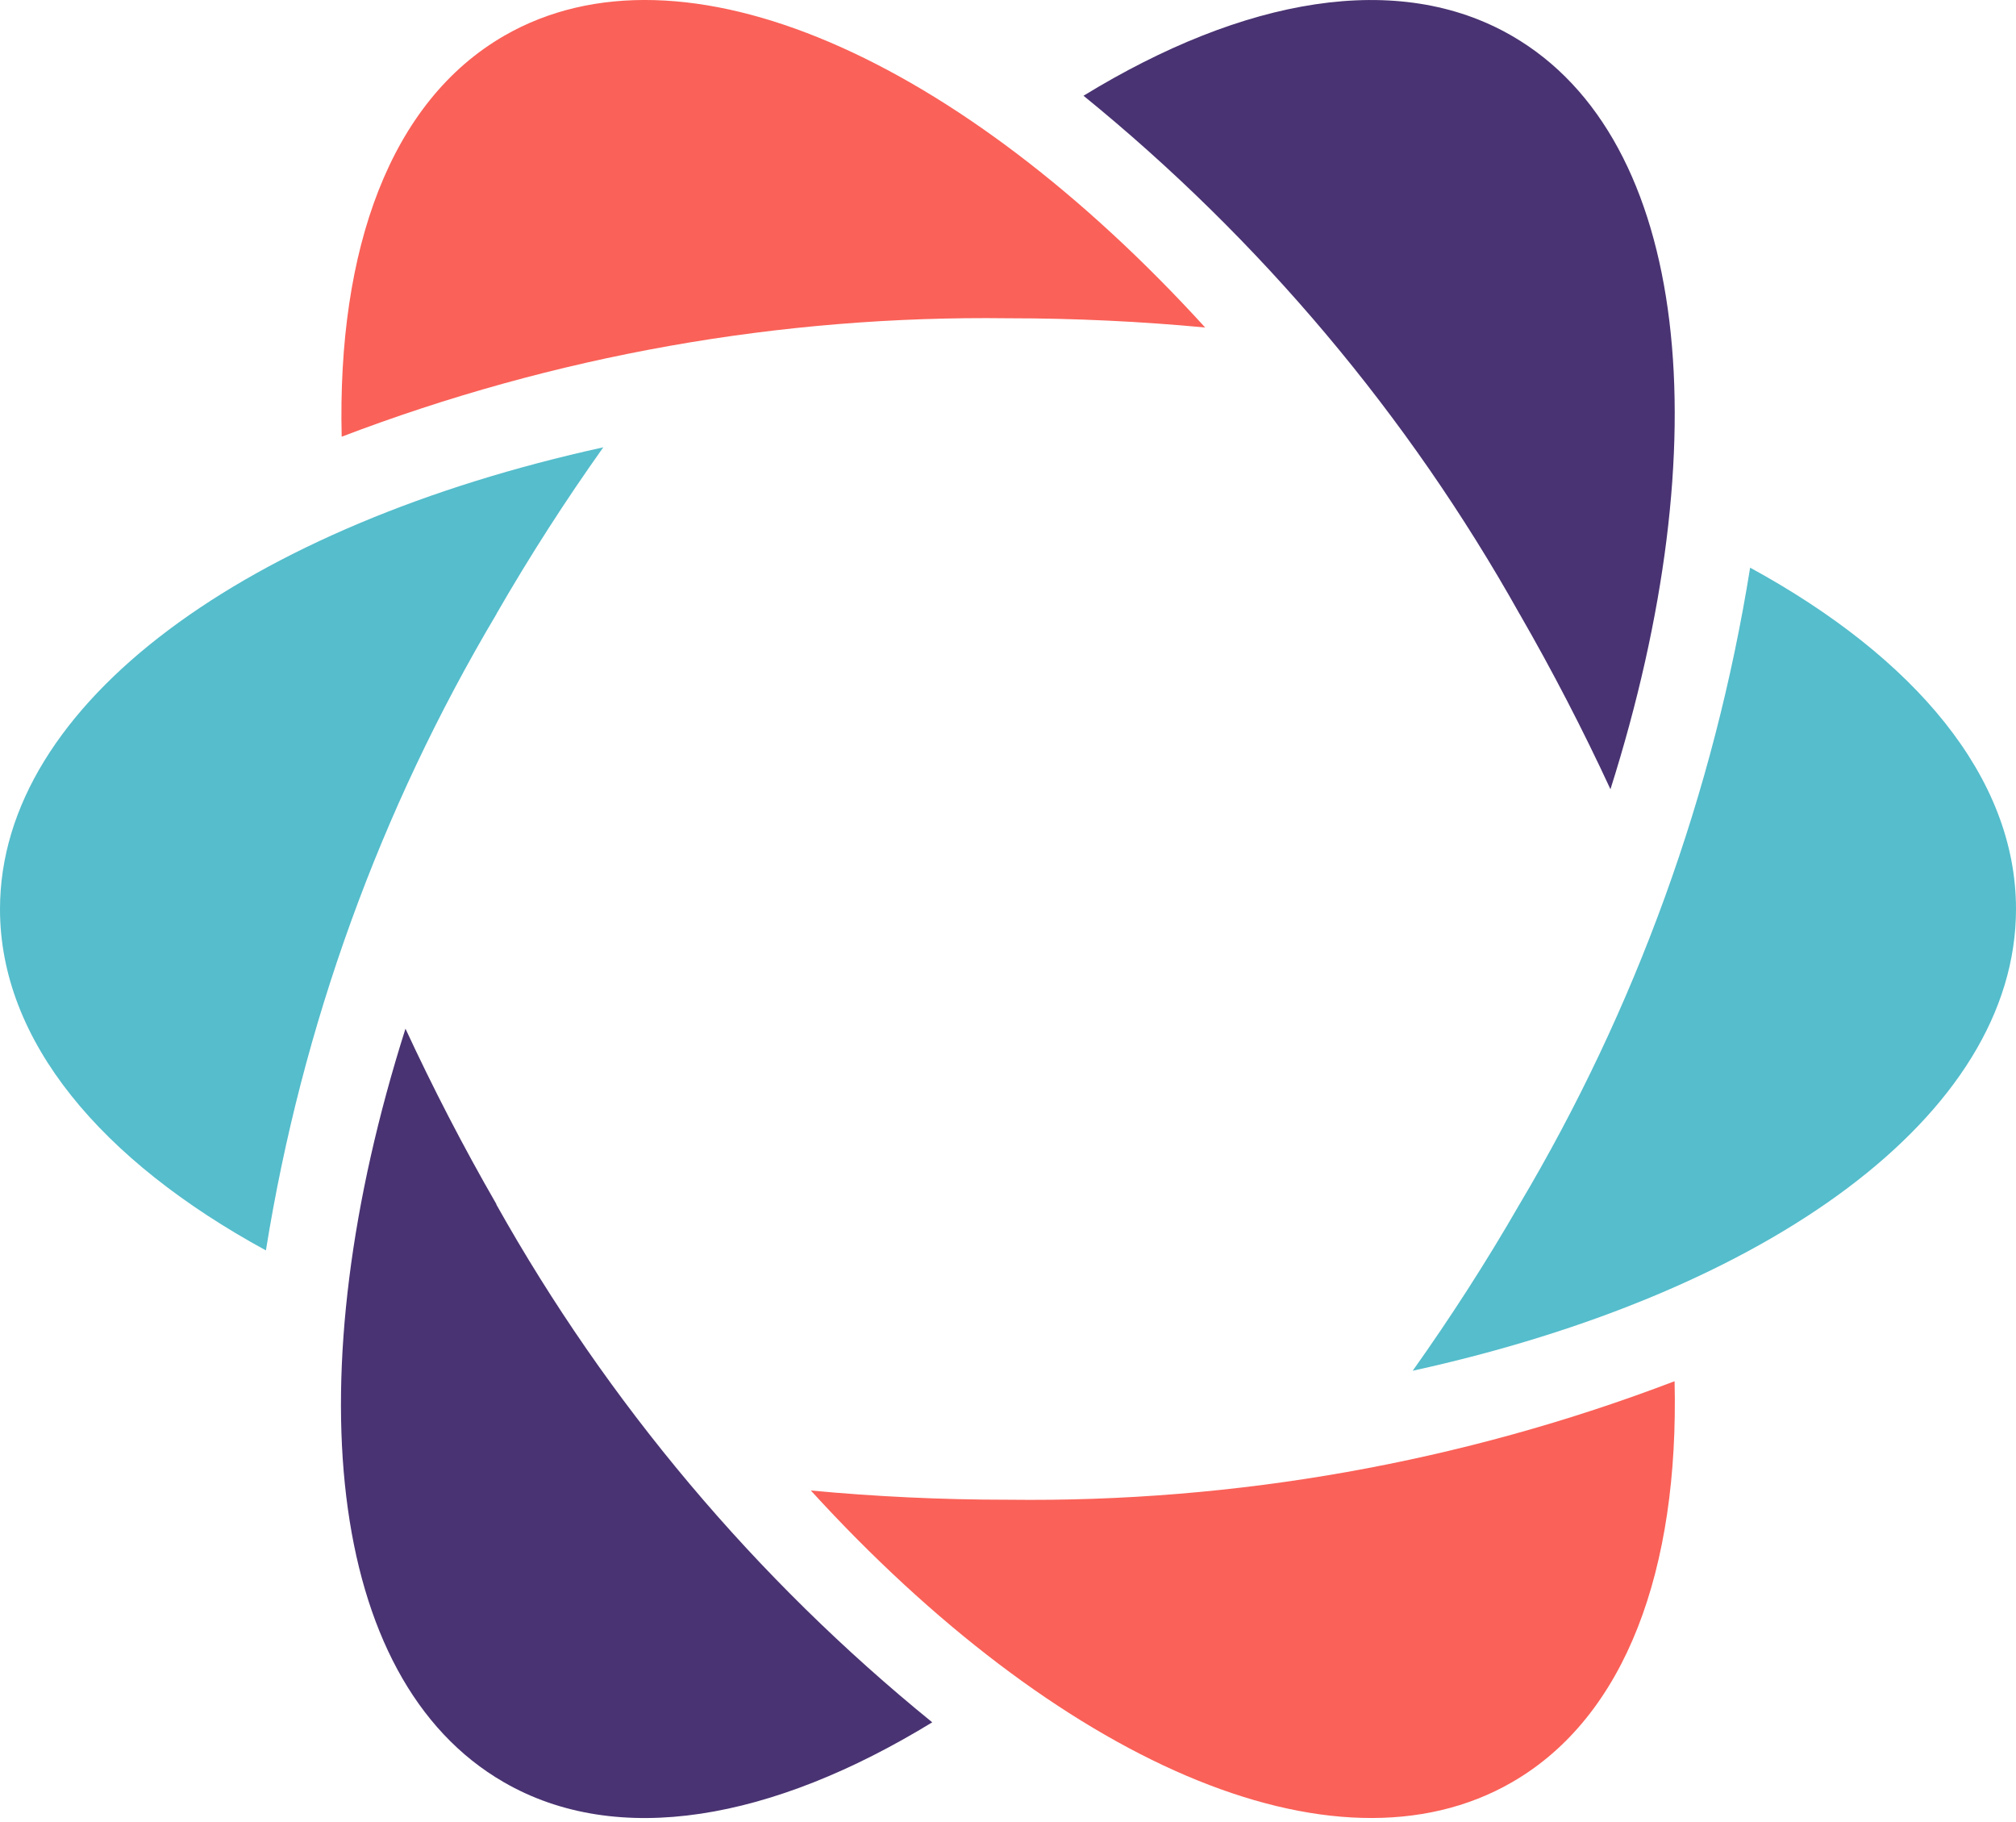
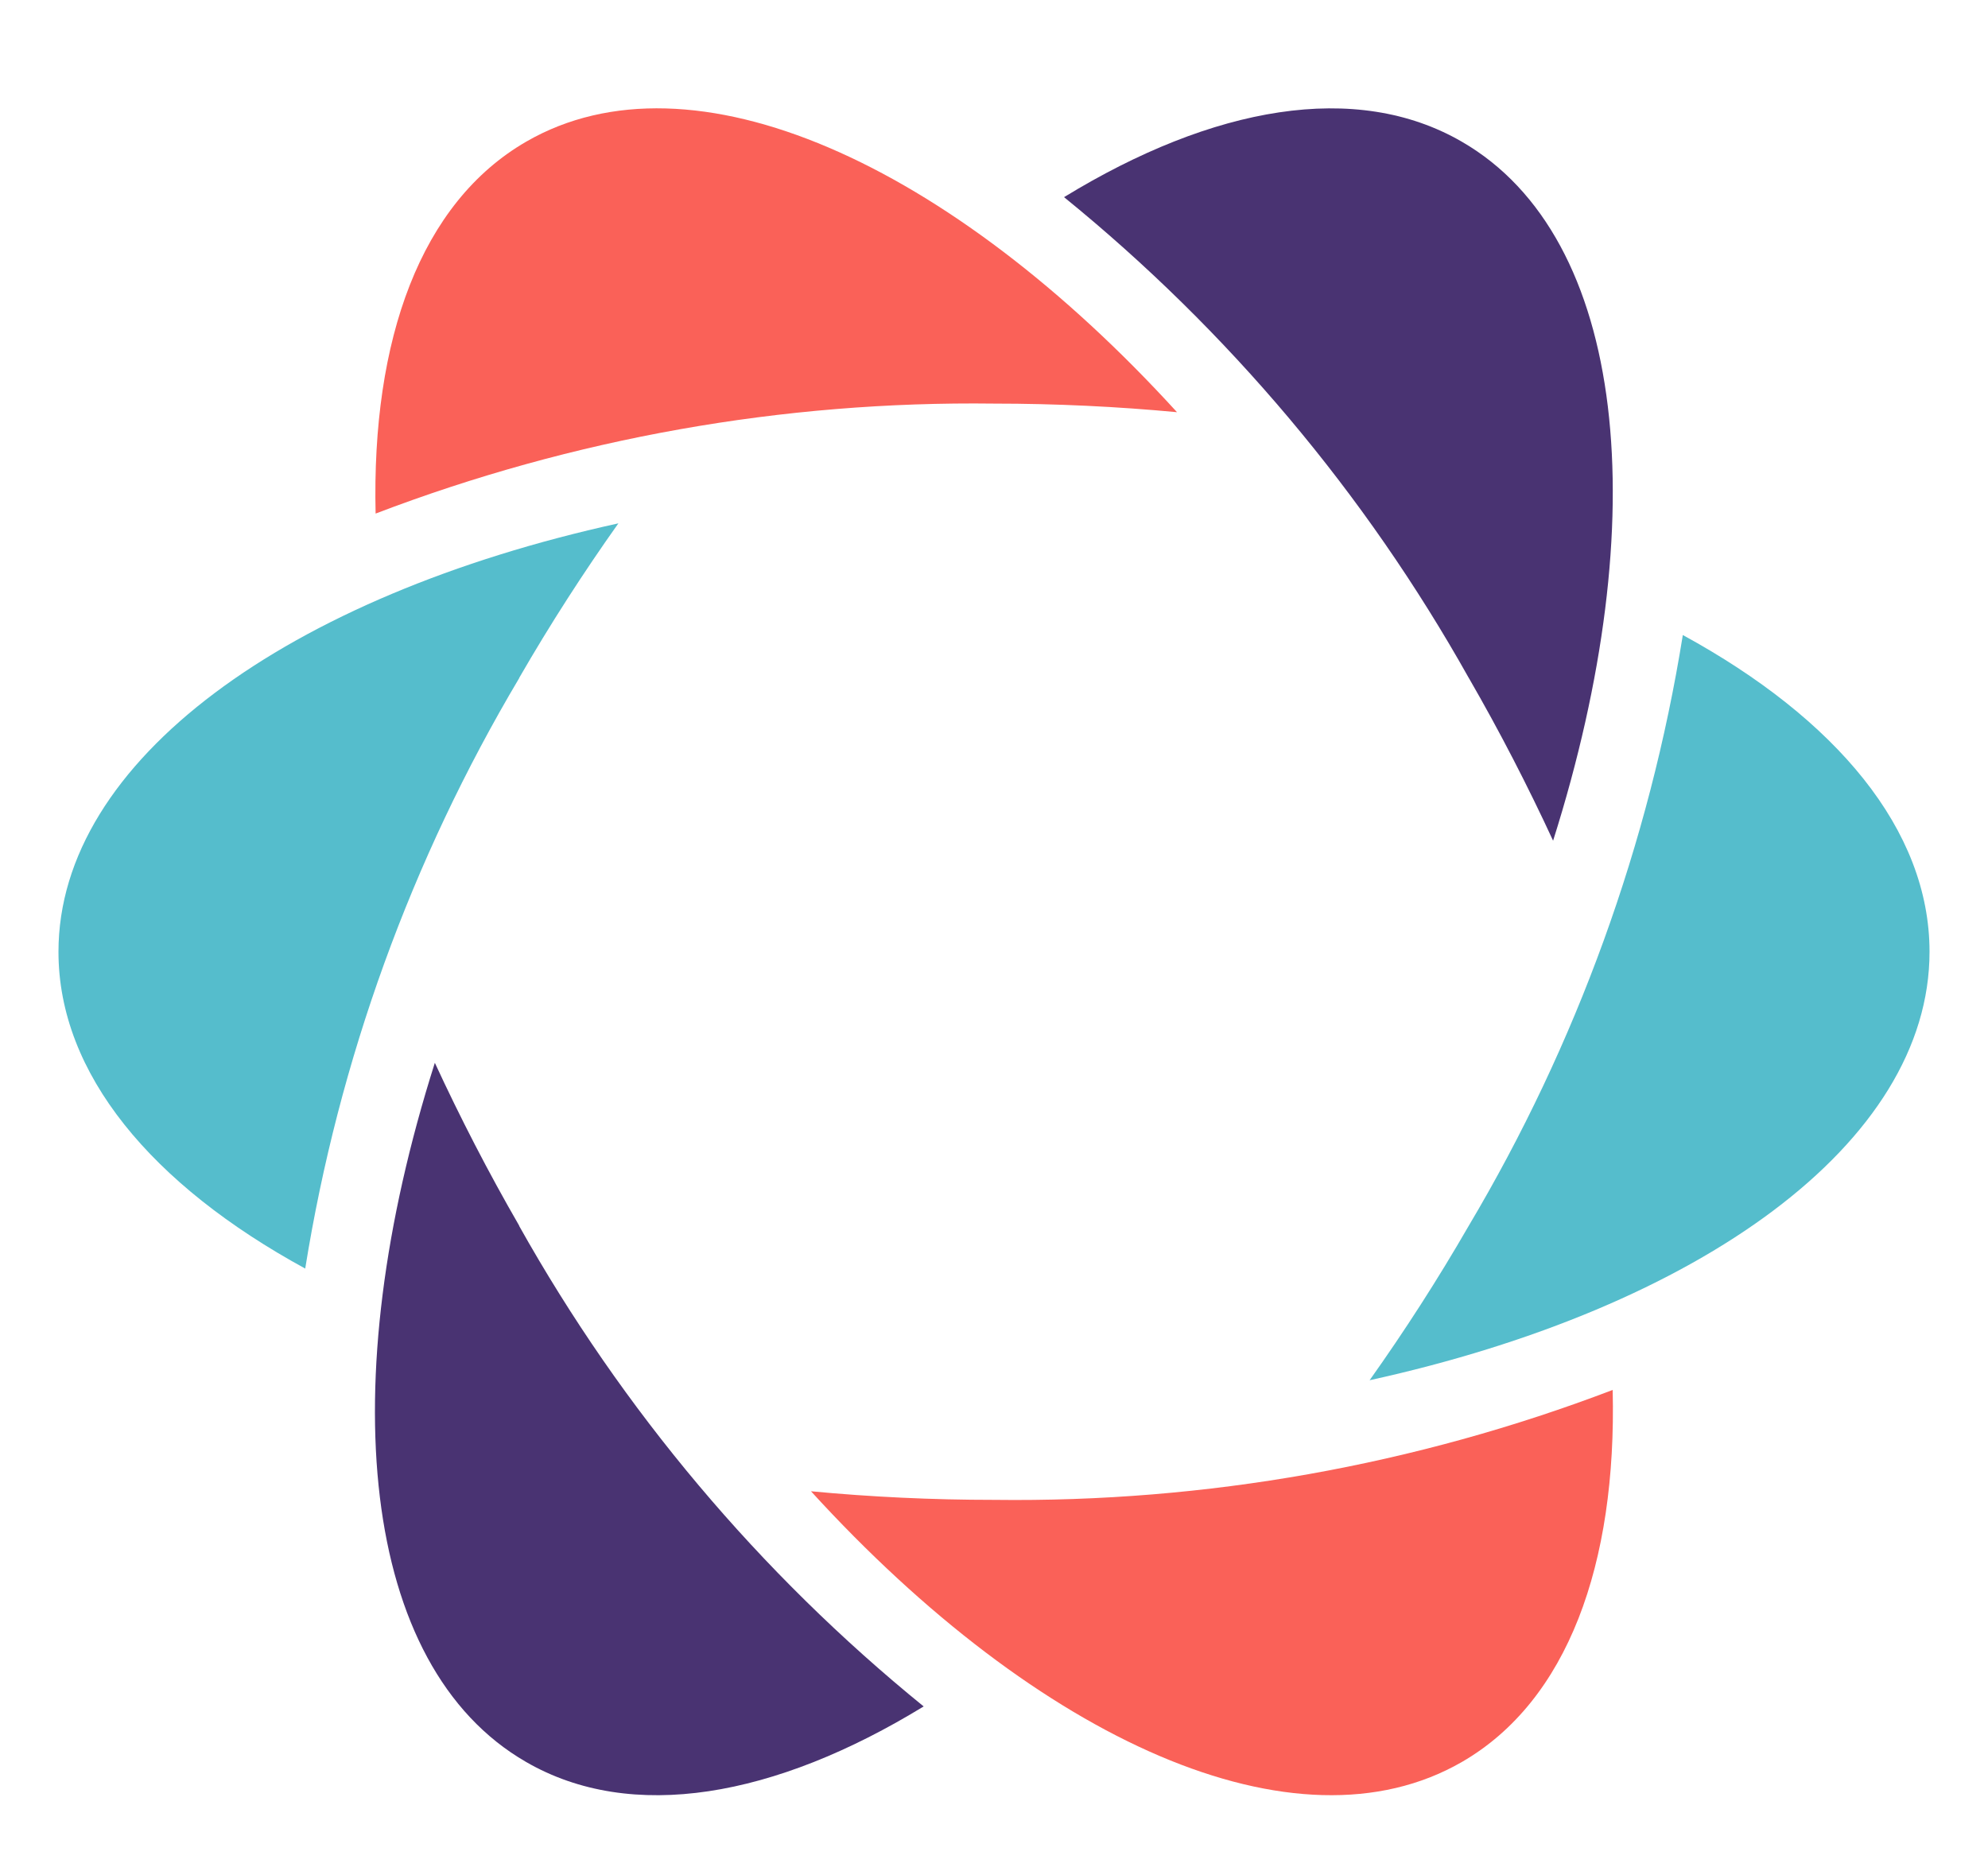
- <svg xmlns="http://www.w3.org/2000/svg" width="31" height="28" viewBox="0 0 31 28" fill="none">
-   <path d="M15.5 23.057C14.471 23.057 13.456 23.008 12.468 22.915C16.237 27.045 20.506 28.986 23.254 27.398C25.003 26.387 25.819 24.124 25.75 21.235C22.48 22.483 19.003 23.101 15.503 23.057" fill="#FA6158" />
-   <path d="M15.5 4.893C16.53 4.893 17.544 4.942 18.532 5.035C14.768 0.906 10.498 -1.035 7.751 0.551C6.002 1.562 5.185 3.826 5.254 6.714C8.524 5.466 12.001 4.848 15.501 4.893" fill="#FA6158" />
-   <path d="M26.911 8.732C26.357 12.188 25.154 15.507 23.365 18.516C22.849 19.412 22.298 20.265 21.723 21.074C27.184 19.876 31 17.149 31 13.975C31 11.953 29.449 10.111 26.911 8.727" fill="#55BDCC" />
-   <path d="M7.635 9.436C8.151 8.54 8.702 7.686 9.277 6.877C3.815 8.076 0 10.803 0 13.977C0 15.999 1.55 17.84 4.089 19.224C4.643 15.768 5.846 12.448 7.635 9.439" fill="#55BDCC" />
-   <path d="M23.364 9.434C23.878 10.325 24.344 11.228 24.764 12.134C26.452 6.803 25.997 2.138 23.25 0.552C21.501 -0.46 19.126 -0.037 16.661 1.472C19.378 3.68 21.653 6.381 23.364 9.435" fill="#493372" />
-   <path d="M7.635 18.516C7.121 17.625 6.655 16.721 6.235 15.815C4.542 21.145 4.997 25.812 7.746 27.399C9.495 28.411 11.869 27.988 14.335 26.479C11.617 24.272 9.343 21.57 7.631 18.516" fill="#493372" />
+ <svg xmlns="http://www.w3.org/2000/svg" width="34" height="32" viewBox="0 0 34 32" fill="none">
+   <path d="M17 25.653C15.938 25.653 14.89 25.603 13.87 25.506C17.761 29.77 22.168 31.773 25.004 30.135C26.81 29.091 27.652 26.755 27.581 23.773C24.205 25.061 20.616 25.699 17.004 25.653" fill="#FA6158" />
+   <path d="M17 6.903C18.063 6.903 19.11 6.954 20.13 7.05C16.244 2.788 11.837 0.784 9.001 2.422C7.195 3.465 6.353 5.802 6.424 8.784C9.799 7.495 13.388 6.857 17.001 6.903" fill="#FA6158" />
+   <path d="M28.78 10.866C28.207 14.433 26.965 17.86 25.119 20.966C24.586 21.89 24.017 22.772 23.424 23.607C29.061 22.369 33 19.555 33 16.278C33 14.191 31.399 12.29 28.78 10.861" fill="#55BDCC" />
+   <path d="M8.881 11.592C9.414 10.668 9.983 9.787 10.576 8.951C4.938 10.189 1 13.004 1 16.28C1 18.367 2.6 20.268 5.22 21.697C5.793 18.129 7.035 14.702 8.881 11.596" fill="#55BDCC" />
+   <path d="M25.118 11.591C25.649 12.51 26.129 13.443 26.562 14.379C28.305 8.875 27.836 4.06 25 2.423C23.194 1.378 20.743 1.815 18.198 3.372C21.003 5.651 23.351 8.44 25.118 11.592" fill="#493372" />
+   <path d="M8.881 20.966C8.35 20.047 7.87 19.114 7.437 18.178C5.689 23.68 6.158 28.497 8.996 30.135C10.801 31.18 13.252 30.743 15.797 29.186C12.992 26.907 10.645 24.118 8.878 20.966" fill="#493372" />
</svg>
